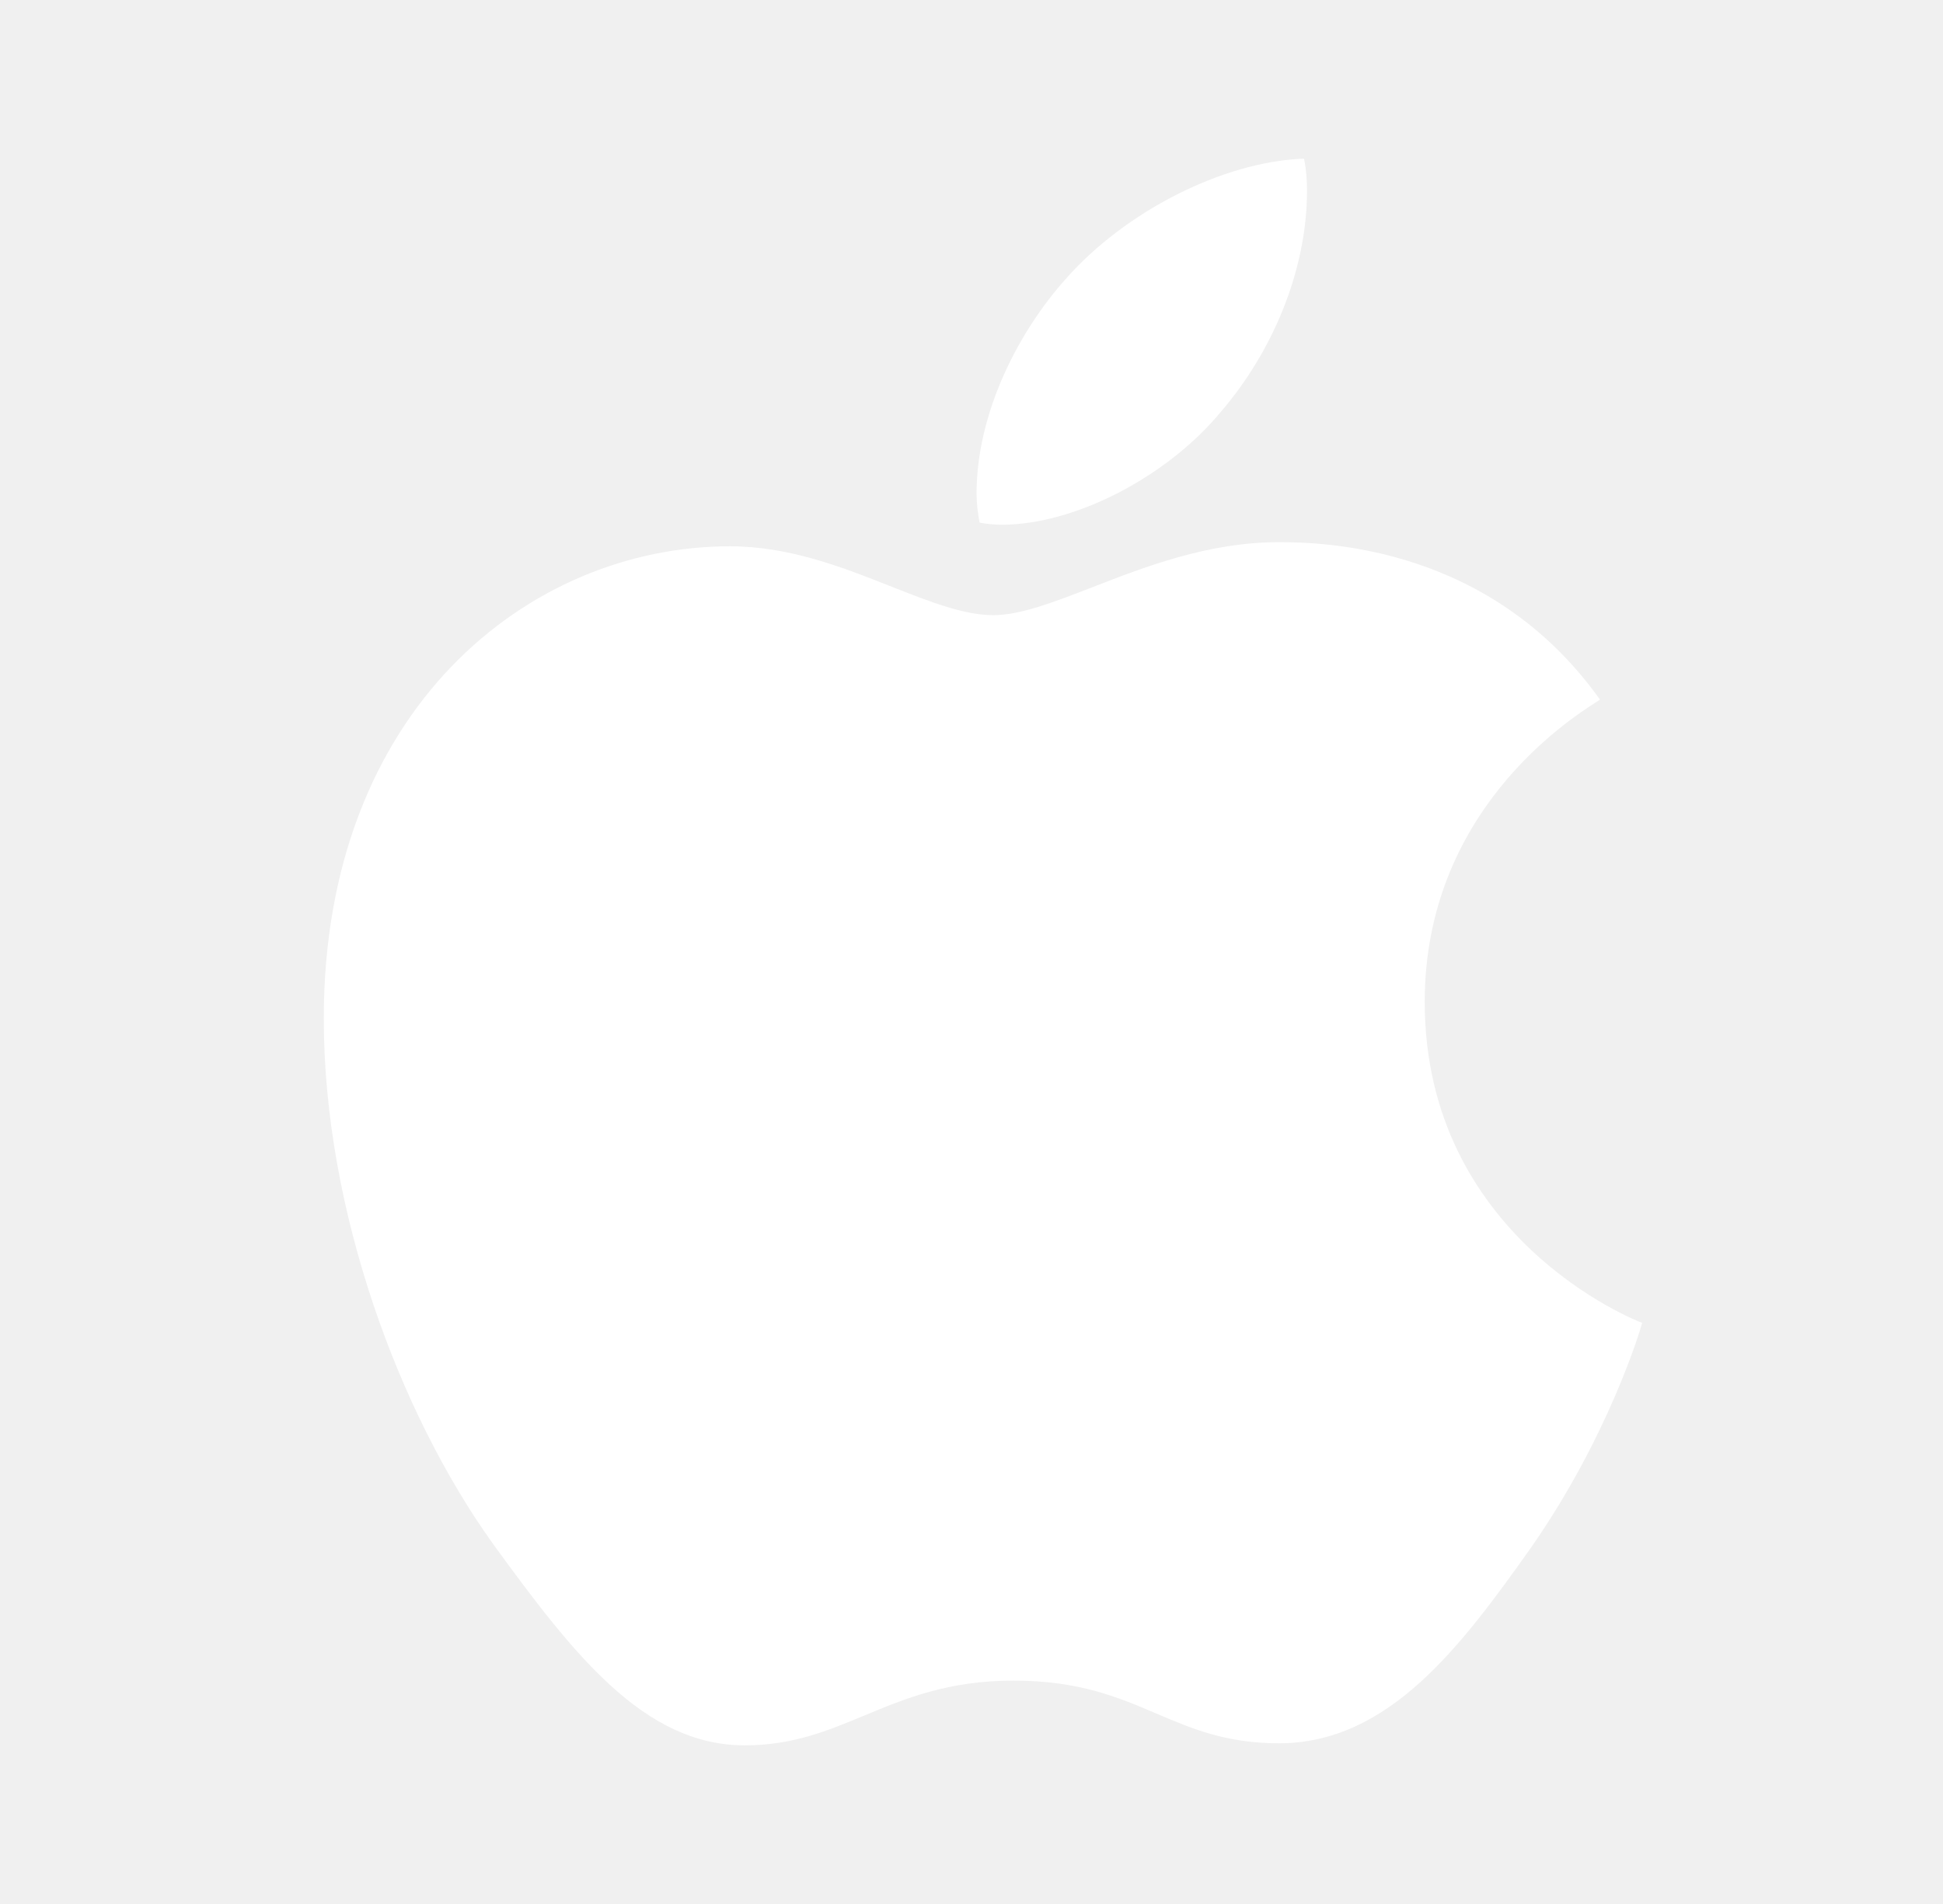
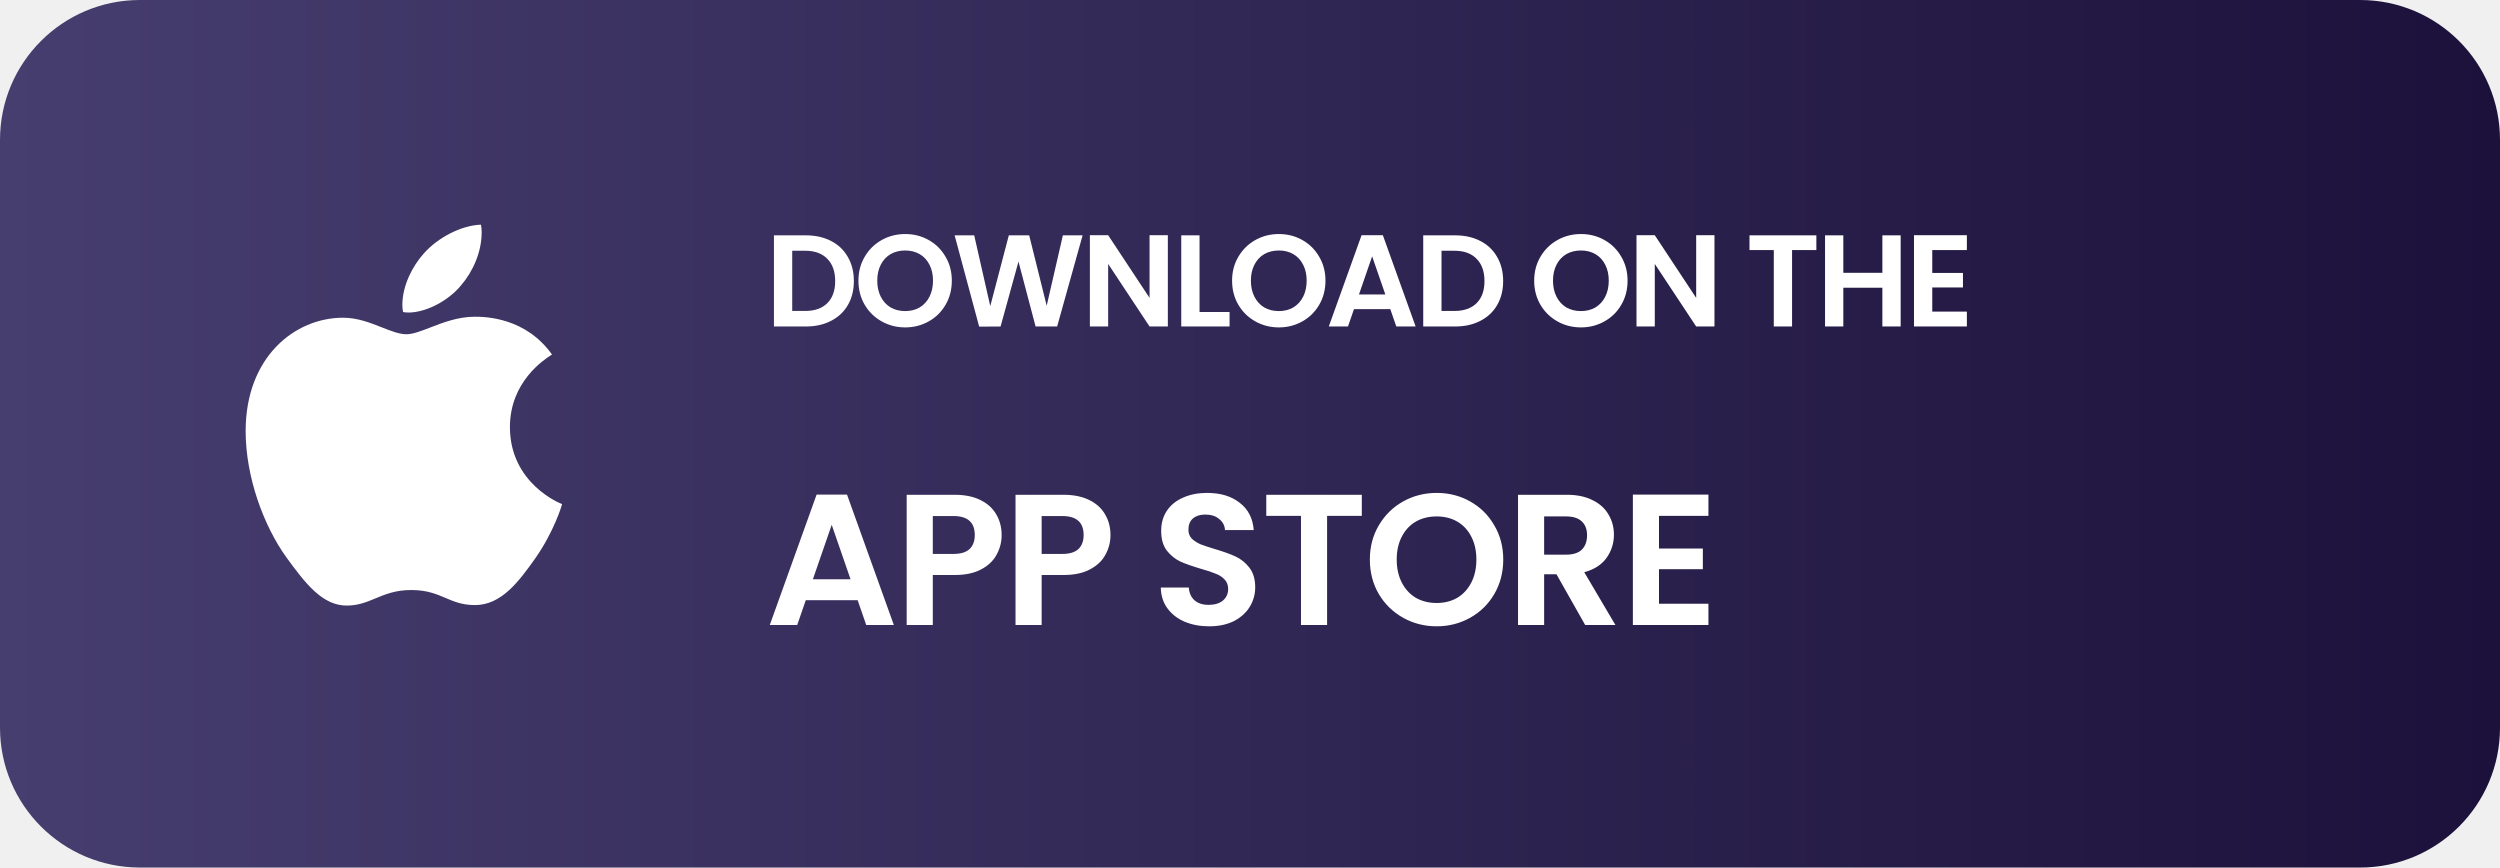
- <svg xmlns="http://www.w3.org/2000/svg" width="50" height="49" viewBox="0 0 50 49" fill="none">
-   <path d="M33.634 4.904C33.634 6.995 32.717 9.085 31.422 10.592C30.047 12.262 27.667 13.504 25.776 13.504C25.559 13.504 25.342 13.475 25.209 13.45C25.16 13.207 25.133 12.96 25.13 12.711C25.13 10.592 26.238 8.502 27.426 7.178C28.938 5.459 31.447 4.161 33.555 4.083C33.609 4.32 33.634 4.614 33.634 4.904ZM41.069 18.073L41.174 18.006C38.363 14.059 34.097 13.953 32.909 13.953C31.092 13.953 29.465 14.586 28.099 15.117C27.109 15.5 26.255 15.831 25.563 15.831C24.799 15.831 23.924 15.484 22.947 15.1C21.713 14.61 20.322 14.059 18.784 14.059C13.599 14.059 8.332 18.273 8.332 26.209C8.332 31.158 10.278 36.374 12.686 39.731C14.765 42.589 16.574 44.917 19.165 44.917C20.395 44.917 21.297 44.543 22.244 44.149C23.294 43.712 24.403 43.251 26.078 43.251C27.774 43.251 28.786 43.684 29.761 44.1C30.672 44.488 31.547 44.864 32.913 44.864C35.747 44.864 37.609 42.352 39.392 39.837C41.392 36.979 42.232 34.173 42.257 34.043C42.094 33.99 36.663 31.844 36.663 25.784C36.663 20.905 40.365 18.526 41.069 18.073Z" fill="white" />
+ <svg xmlns="http://www.w3.org/2000/svg" width="268" height="93" viewBox="0 0 268 93" fill="none">
+   <rect width="268" height="93" rx="15" fill="url(#paint0_linear_2203_3327)" />
+   <path d="M86.382 25.228C87.409 25.228 88.309 25.429 89.084 25.83C89.868 26.231 90.47 26.805 90.89 27.552C91.319 28.289 91.534 29.148 91.534 30.128C91.534 31.108 91.319 31.967 90.89 32.704C90.47 33.432 89.868 33.997 89.084 34.398C88.309 34.799 87.409 35 86.382 35H82.966V25.228H86.382ZM86.312 33.334C87.339 33.334 88.132 33.054 88.692 32.494C89.252 31.934 89.532 31.145 89.532 30.128C89.532 29.111 89.252 28.317 88.692 27.748C88.132 27.169 87.339 26.88 86.312 26.88H84.926V33.334H86.312ZM97.037 35.098C96.123 35.098 95.282 34.883 94.517 34.454C93.752 34.025 93.145 33.432 92.697 32.676C92.249 31.911 92.025 31.047 92.025 30.086C92.025 29.134 92.249 28.28 92.697 27.524C93.145 26.759 93.752 26.161 94.517 25.732C95.282 25.303 96.123 25.088 97.037 25.088C97.961 25.088 98.801 25.303 99.557 25.732C100.322 26.161 100.924 26.759 101.363 27.524C101.811 28.28 102.035 29.134 102.035 30.086C102.035 31.047 101.811 31.911 101.363 32.676C100.924 33.432 100.322 34.025 99.557 34.454C98.792 34.883 97.952 35.098 97.037 35.098ZM97.037 33.348C97.625 33.348 98.143 33.217 98.591 32.956C99.039 32.685 99.389 32.303 99.641 31.808C99.893 31.313 100.019 30.739 100.019 30.086C100.019 29.433 99.893 28.863 99.641 28.378C99.389 27.883 99.039 27.505 98.591 27.244C98.143 26.983 97.625 26.852 97.037 26.852C96.449 26.852 95.927 26.983 95.469 27.244C95.021 27.505 94.671 27.883 94.419 28.378C94.167 28.863 94.041 29.433 94.041 30.086C94.041 30.739 94.167 31.313 94.419 31.808C94.671 32.303 95.021 32.685 95.469 32.956C95.927 33.217 96.449 33.348 97.037 33.348ZM116.055 25.228L113.325 35H111.015L109.181 28.042L107.263 35L104.967 35.014L102.335 25.228H104.435L106.157 32.816L108.145 25.228H110.329L112.205 32.774L113.941 25.228H116.055ZM125.193 35H123.233L118.795 28.294V35H116.835V25.214H118.795L123.233 31.934V25.214H125.193V35ZM128.59 33.446H131.81V35H126.63V25.228H128.59V33.446ZM137.092 35.098C136.177 35.098 135.337 34.883 134.572 34.454C133.807 34.025 133.2 33.432 132.752 32.676C132.304 31.911 132.08 31.047 132.08 30.086C132.08 29.134 132.304 28.28 132.752 27.524C133.2 26.759 133.807 26.161 134.572 25.732C135.337 25.303 136.177 25.088 137.092 25.088C138.016 25.088 138.856 25.303 139.612 25.732C140.377 26.161 140.979 26.759 141.418 27.524C141.866 28.28 142.09 29.134 142.09 30.086C142.09 31.047 141.866 31.911 141.418 32.676C140.979 33.432 140.377 34.025 139.612 34.454C138.847 34.883 138.007 35.098 137.092 35.098ZM137.092 33.348C137.68 33.348 138.198 33.217 138.646 32.956C139.094 32.685 139.444 32.303 139.696 31.808C139.948 31.313 140.074 30.739 140.074 30.086C140.074 29.433 139.948 28.863 139.696 28.378C139.444 27.883 139.094 27.505 138.646 27.244C138.198 26.983 137.68 26.852 137.092 26.852C136.504 26.852 135.981 26.983 135.524 27.244C135.076 27.505 134.726 27.883 134.474 28.378C134.222 28.863 134.096 29.433 134.096 30.086C134.096 30.739 134.222 31.313 134.474 31.808C134.726 32.303 135.076 32.685 135.524 32.956C135.981 33.217 136.504 33.348 137.092 33.348ZM149.04 33.138H145.148L144.504 35H142.446L145.96 25.214H148.242L151.756 35H149.684L149.04 33.138ZM148.508 31.57L147.094 27.482L145.68 31.57H148.508ZM155.986 25.228C157.012 25.228 157.913 25.429 158.688 25.83C159.472 26.231 160.074 26.805 160.494 27.552C160.923 28.289 161.138 29.148 161.138 30.128C161.138 31.108 160.923 31.967 160.494 32.704C160.074 33.432 159.472 33.997 158.688 34.398C157.913 34.799 157.012 35 155.986 35H152.57V25.228H155.986ZM155.916 33.334C156.942 33.334 157.736 33.054 158.296 32.494C158.856 31.934 159.136 31.145 159.136 30.128C159.136 29.111 158.856 28.317 158.296 27.748C157.736 27.169 156.942 26.88 155.916 26.88H154.53V33.334H155.916ZM169.477 35.098C168.562 35.098 167.722 34.883 166.957 34.454C166.191 34.025 165.585 33.432 165.137 32.676C164.689 31.911 164.465 31.047 164.465 30.086C164.465 29.134 164.689 28.28 165.137 27.524C165.585 26.759 166.191 26.161 166.957 25.732C167.722 25.303 168.562 25.088 169.477 25.088C170.401 25.088 171.241 25.303 171.997 25.732C172.762 26.161 173.364 26.759 173.803 27.524C174.251 28.28 174.475 29.134 174.475 30.086C174.475 31.047 174.251 31.911 173.803 32.676C173.364 33.432 172.762 34.025 171.997 34.454C171.231 34.883 170.391 35.098 169.477 35.098ZM169.477 33.348C170.065 33.348 170.583 33.217 171.031 32.956C171.479 32.685 171.829 32.303 172.081 31.808C172.333 31.313 172.459 30.739 172.459 30.086C172.459 29.433 172.333 28.863 172.081 28.378C171.829 27.883 171.479 27.505 171.031 27.244C170.583 26.983 170.065 26.852 169.477 26.852C168.889 26.852 168.366 26.983 167.909 27.244C167.461 27.505 167.111 27.883 166.859 28.378C166.607 28.863 166.481 29.433 166.481 30.086C166.481 30.739 166.607 31.313 166.859 31.808C167.111 32.303 167.461 32.685 167.909 32.956C168.366 33.217 168.889 33.348 169.477 33.348ZM183.791 35H181.831L177.393 28.294V35H175.433V25.214H177.393L181.831 31.934V25.214H183.791V35ZM194.714 25.228V26.81H192.11V35H190.15V26.81H187.546V25.228H194.714ZM203.75 25.228V35H201.79V30.842H197.604V35H195.644V25.228H197.604V29.246H201.79V25.228H203.75ZM207.139 26.81V29.26H210.429V30.814H207.139V33.404H210.849V35H205.179V25.214H210.849V26.81H207.139Z" fill="white" />
+   <path d="M91.94 64.34H86.38L85.46 67H82.52L87.54 53.02H90.8L95.82 67H92.86L91.94 64.34ZM91.18 62.1L89.16 56.26L87.14 62.1H91.18ZM107.376 57.36C107.376 58.107 107.196 58.807 106.836 59.46C106.49 60.113 105.936 60.64 105.176 61.04C104.43 61.44 103.483 61.64 102.336 61.64H99.996V67H97.196V53.04H102.336C103.416 53.04 104.336 53.227 105.096 53.6C105.856 53.973 106.423 54.487 106.796 55.14C107.183 55.793 107.376 56.533 107.376 57.36ZM102.216 59.38C102.99 59.38 103.563 59.207 103.936 58.86C104.31 58.5 104.496 58 104.496 57.36C104.496 56 103.736 55.32 102.216 55.32H99.996V59.38H102.216ZM119.044 57.36C119.044 58.107 118.864 58.807 118.504 59.46C118.158 60.113 117.604 60.64 116.844 61.04C116.098 61.44 115.151 61.64 114.004 61.64H111.664V67H108.864V53.04H114.004C115.084 53.04 116.004 53.227 116.764 53.6C117.524 53.973 118.091 54.487 118.464 55.14C118.851 55.793 119.044 56.533 119.044 57.36ZM113.884 59.38C114.658 59.38 115.231 59.207 115.604 58.86C115.978 58.5 116.164 58 116.164 57.36C116.164 56 115.404 55.32 113.884 55.32H111.664V59.38H113.884ZM129.618 67.14C128.645 67.14 127.765 66.973 126.978 66.64C126.205 66.307 125.591 65.827 125.138 65.2C124.685 64.573 124.451 63.833 124.438 62.98H127.438C127.478 63.553 127.678 64.007 128.038 64.34C128.411 64.673 128.918 64.84 129.558 64.84C130.211 64.84 130.725 64.687 131.098 64.38C131.471 64.06 131.658 63.647 131.658 63.14C131.658 62.727 131.531 62.387 131.278 62.12C131.025 61.853 130.705 61.647 130.318 61.5C129.945 61.34 129.425 61.167 128.758 60.98C127.851 60.713 127.111 60.453 126.538 60.2C125.978 59.933 125.491 59.54 125.078 59.02C124.678 58.487 124.478 57.78 124.478 56.9C124.478 56.073 124.685 55.353 125.098 54.74C125.511 54.127 126.091 53.66 126.838 53.34C127.585 53.007 128.438 52.84 129.398 52.84C130.838 52.84 132.005 53.193 132.898 53.9C133.805 54.593 134.305 55.567 134.398 56.82H131.318C131.291 56.34 131.085 55.947 130.698 55.64C130.325 55.32 129.825 55.16 129.198 55.16C128.651 55.16 128.211 55.3 127.878 55.58C127.558 55.86 127.398 56.267 127.398 56.8C127.398 57.173 127.518 57.487 127.758 57.74C128.011 57.98 128.318 58.18 128.678 58.34C129.051 58.487 129.571 58.66 130.238 58.86C131.145 59.127 131.885 59.393 132.458 59.66C133.031 59.927 133.525 60.327 133.938 60.86C134.351 61.393 134.558 62.093 134.558 62.96C134.558 63.707 134.365 64.4 133.978 65.04C133.591 65.68 133.025 66.193 132.278 66.58C131.531 66.953 130.645 67.14 129.618 67.14ZM145.985 53.04V55.3H142.265V67H139.465V55.3H135.745V53.04H145.985ZM154.008 67.14C152.702 67.14 151.502 66.833 150.408 66.22C149.315 65.607 148.448 64.76 147.808 63.68C147.168 62.587 146.848 61.353 146.848 59.98C146.848 58.62 147.168 57.4 147.808 56.32C148.448 55.227 149.315 54.373 150.408 53.76C151.502 53.147 152.702 52.84 154.008 52.84C155.328 52.84 156.528 53.147 157.608 53.76C158.702 54.373 159.562 55.227 160.188 56.32C160.828 57.4 161.148 58.62 161.148 59.98C161.148 61.353 160.828 62.587 160.188 63.68C159.562 64.76 158.702 65.607 157.608 66.22C156.515 66.833 155.315 67.14 154.008 67.14ZM154.008 64.64C154.848 64.64 155.588 64.453 156.228 64.08C156.868 63.693 157.368 63.147 157.728 62.44C158.088 61.733 158.268 60.913 158.268 59.98C158.268 59.047 158.088 58.233 157.728 57.54C157.368 56.833 156.868 56.293 156.228 55.92C155.588 55.547 154.848 55.36 154.008 55.36C153.168 55.36 152.422 55.547 151.768 55.92C151.128 56.293 150.628 56.833 150.268 57.54C149.908 58.233 149.728 59.047 149.728 59.98C149.728 60.913 149.908 61.733 150.268 62.44C150.628 63.147 151.128 63.693 151.768 64.08C152.422 64.453 153.168 64.64 154.008 64.64ZM169.932 67L166.852 61.56H165.532V67H162.732V53.04H167.972C169.052 53.04 169.972 53.233 170.732 53.62C171.492 53.993 172.058 54.507 172.432 55.16C172.818 55.8 173.012 56.52 173.012 57.32C173.012 58.24 172.745 59.073 172.212 59.82C171.678 60.553 170.885 61.06 169.832 61.34L173.172 67H169.932ZM165.532 59.46H167.872C168.632 59.46 169.198 59.28 169.572 58.92C169.945 58.547 170.132 58.033 170.132 57.38C170.132 56.74 169.945 56.247 169.572 55.9C169.198 55.54 168.632 55.36 167.872 55.36H165.532V59.46ZM177.844 55.3V58.8H182.544V61.02H177.844V64.72H183.144V67H175.044V53.02H183.144V55.3H177.844Z" fill="white" />
+   <path d="M51.635 24.904C51.635 26.995 50.718 29.085 49.423 30.592C48.048 32.262 45.668 33.504 43.777 33.504C43.56 33.504 43.343 33.475 43.21 33.45C43.161 33.207 43.134 32.96 43.131 32.711C43.131 30.592 44.239 28.502 45.427 27.178C46.939 25.459 49.448 24.161 51.556 24.083C51.61 24.32 51.635 24.614 51.635 24.904ZM59.071 38.073L59.175 38.005C56.364 34.059 52.098 33.953 50.91 33.953C49.093 33.953 47.466 34.586 46.1 35.117C45.11 35.5 44.256 35.831 43.564 35.831C42.8 35.831 41.925 35.484 40.948 35.1C39.714 34.61 38.323 34.059 36.785 34.059C31.6 34.059 26.333 38.273 26.333 46.209C26.333 51.158 28.279 56.374 30.687 59.731C32.766 62.589 34.575 64.917 37.166 64.917C38.395 64.917 39.298 64.543 40.245 64.149C41.295 63.712 42.404 63.251 44.079 63.251C45.775 63.251 46.787 63.684 47.762 64.1C48.673 64.488 49.548 64.864 50.914 64.864C53.748 64.864 55.61 62.352 57.393 59.837C59.393 56.979 60.233 54.173 60.258 54.043C60.096 53.99 54.664 51.844 54.664 45.784C54.664 40.905 58.366 38.526 59.071 38.073Z" fill="white" />
+   <defs>
+     <linearGradient id="paint0_linear_2203_3327" x1="0" y1="46.5" x2="268" y2="46.5" gradientUnits="userSpaceOnUse">
+       <stop stop-color="#463E6F" />
+       <stop offset="1" stop-color="#1C113B" />
+     </linearGradient>
+   </defs>
</svg>
